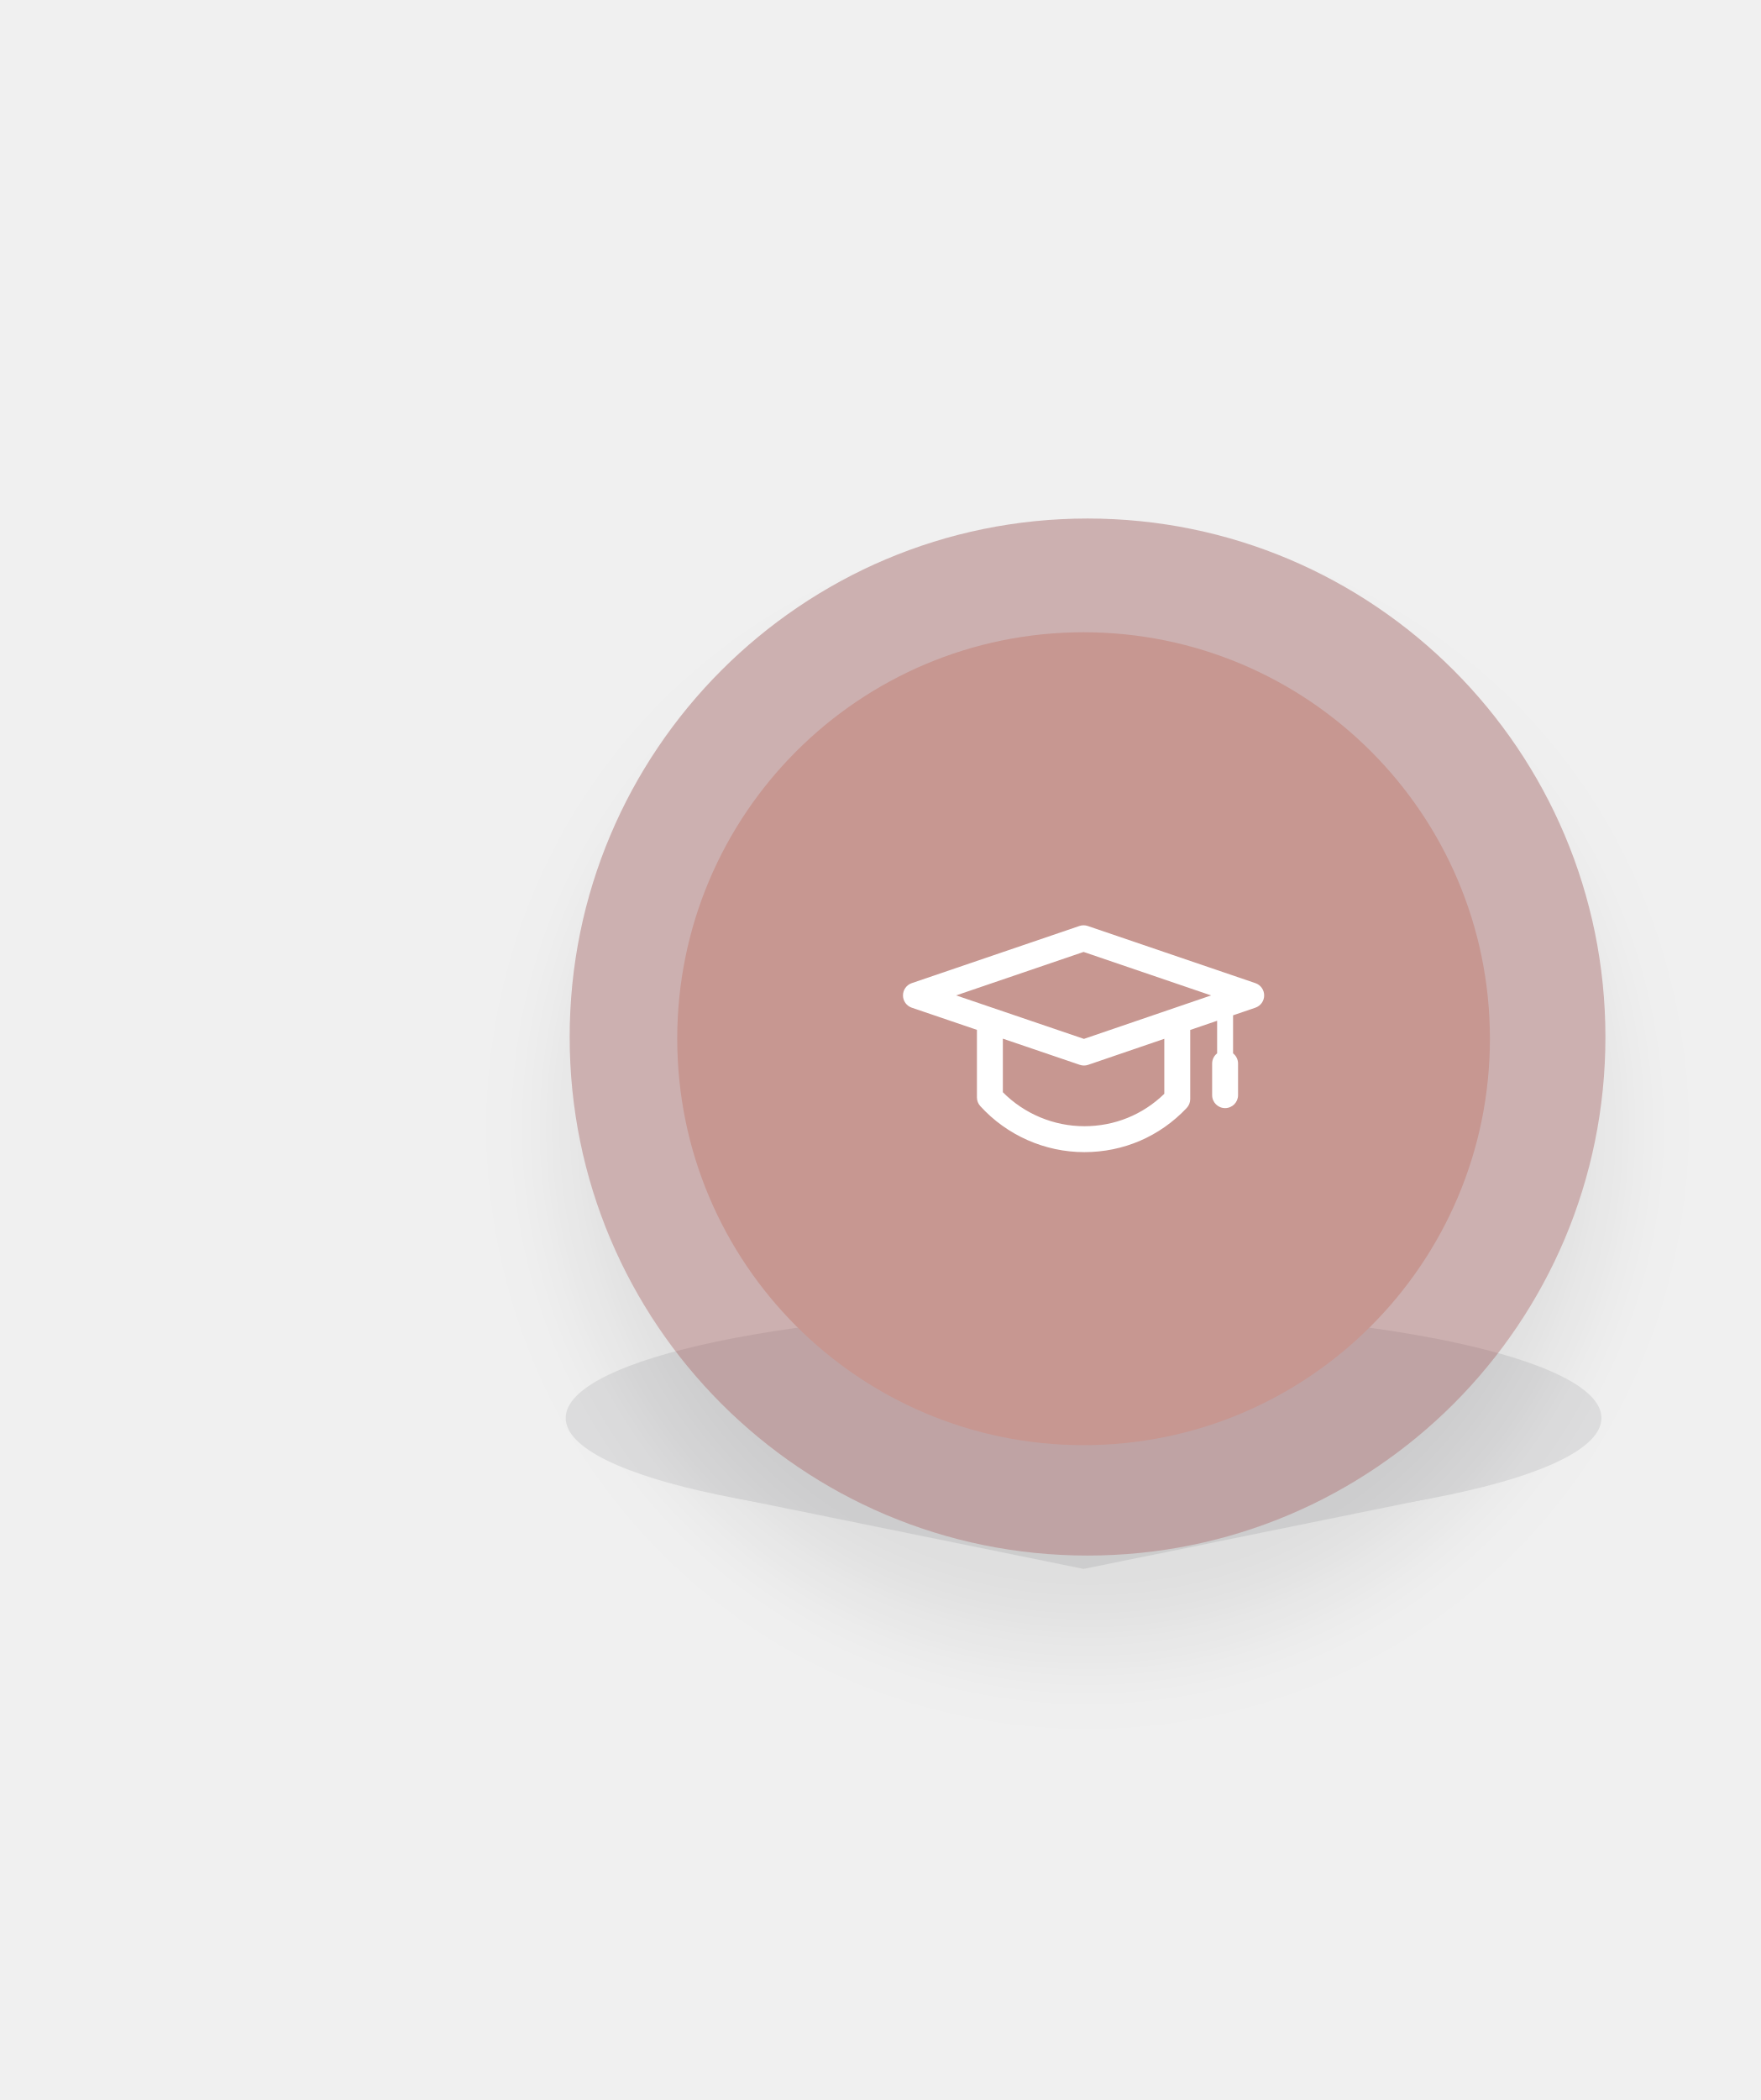
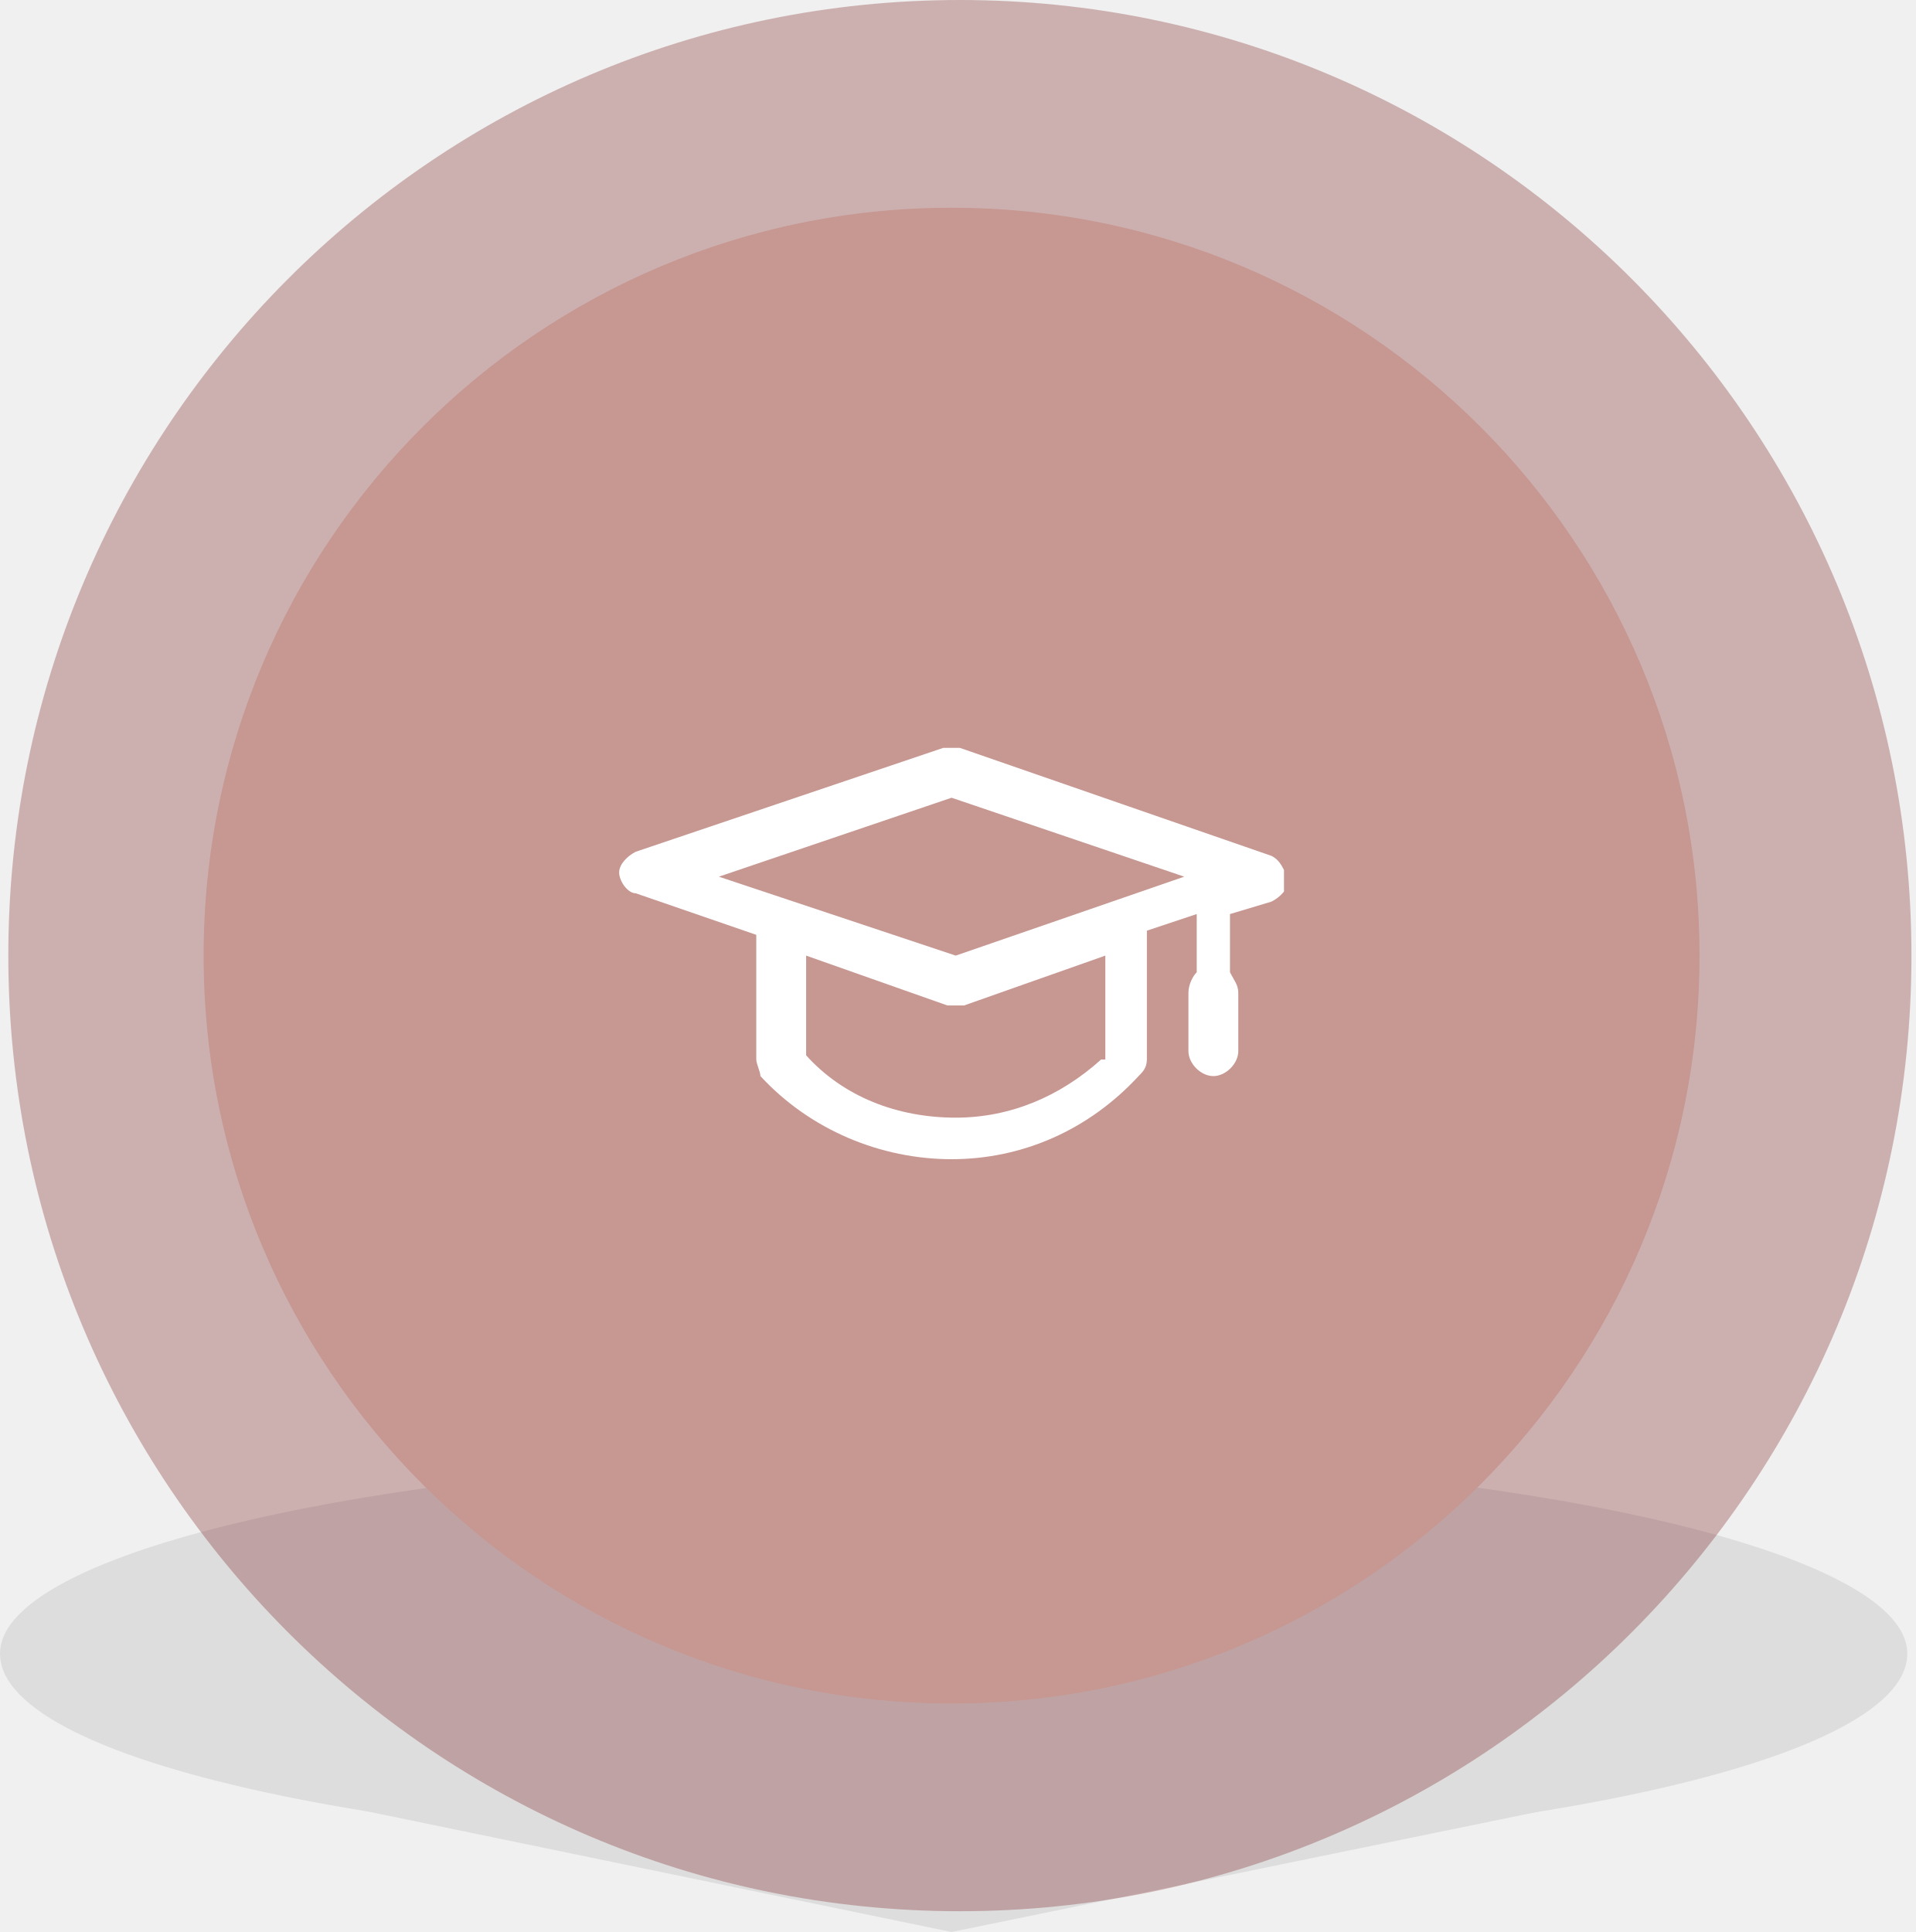
- <svg xmlns="http://www.w3.org/2000/svg" width="78" height="93" viewBox="0 0 78 93" fill="none">
-   <g opacity="0.1">
-     <path d="M70.941 62.798C70.941 65.448 60.67 67.597 48 67.597C35.33 67.597 25.059 65.448 25.059 62.798C25.059 60.148 35.33 58 48 58C60.67 58 70.941 60.148 70.941 62.798Z" fill="#31353A" />
-     <path d="M48 69.481L32.433 66.311H63.567L48 69.481Z" fill="#31353A" />
+ <svg xmlns="http://www.w3.org/2000/svg" xmlns:xlink="http://www.w3.org/1999/xlink" version="1.1" id="Слой_1" x="0px" y="0px" width="46.1px" height="46.5px" viewBox="0 0 46.1 46.5" style="enable-background:new 0 0 46.1 46.5;" xml:space="preserve">
+   <style type="text/css">
+ 	.st0{opacity:0.1;}
+ 	.st1{fill:#31353A;}
+ 	.st2{opacity:0.3;}
+ 	.st3{fill:#7A1B1B;}
+ 	.st4{fill:#C79791;}
+ 	.st5{clip-path:url(#SVGID_00000107552030412973982200000009301699504571747245_);}
+ 	.st6{fill:#FFFFFF;}
+ </style>
+   <g class="st0">
+     <path class="st1" d="M45.9,39.8c0,2.7-10.3,4.8-22.9,4.8C10.3,44.6,0,42.5,0,39.8C0,37.2,10.3,35,22.9,35   C35.6,35,45.9,37.2,45.9,39.8z" />
+     <path class="st1" d="M22.9,46.5L7.4,43.3h31.1L22.9,46.5z" />
  </g>
-   <g opacity="0.3" filter="url(#filter0_d_1_158)">
-     <ellipse cx="48.176" cy="45.926" rx="22.941" ry="22.963" fill="#7A1B1B" />
+   <g class="st2">
+     <ellipse class="st3" cx="23.1" cy="23" rx="22.9" ry="23" />
  </g>
-   <circle cx="48" cy="46" r="18" fill="#C79791" />
-   <g clip-path="url(#clip0_1_158)">
-     <path d="M55.611 43.539L48.185 41.008C48.065 40.967 47.935 40.967 47.815 41.008L40.389 43.539C40.156 43.619 40 43.837 40 44.083C40 44.328 40.157 44.547 40.389 44.626L43.276 45.608V48.6C43.276 48.743 43.329 48.88 43.426 48.986C44.605 50.28 46.285 51.023 48.035 51.023C49.767 51.023 51.377 50.329 52.567 49.069C52.668 48.962 52.724 48.821 52.724 48.675V45.612L53.916 45.205V46.648C53.782 46.753 53.695 46.916 53.695 47.1V48.5C53.695 48.817 53.952 49.074 54.269 49.074C54.586 49.074 54.843 48.817 54.843 48.5V47.1C54.843 46.916 54.756 46.753 54.622 46.648V44.964L55.611 44.626C55.844 44.546 56 44.328 56 44.082C56 43.837 55.844 43.618 55.611 43.539ZM51.576 48.44C50.623 49.367 49.374 49.875 48.035 49.875C46.68 49.875 45.376 49.329 44.424 48.37V45.998L47.832 47.157C47.892 47.178 47.954 47.188 48.017 47.188C48.079 47.188 48.142 47.178 48.202 47.157L51.576 46.004V48.44H51.576ZM48.016 46.008L42.354 44.082L48 42.157L53.649 44.083L48.016 46.008Z" fill="white" />
+   <circle class="st4" cx="22.9" cy="23" r="18" />
+   <g>
+     <defs>
+       <rect id="SVGID_1_" x="14.9" y="15" width="16" height="16" />
+     </defs>
+     <clipPath id="SVGID_00000098211687114377450710000000877621724010527407_">
+       <use xlink:href="#SVGID_1_" style="overflow:visible;" />
+     </clipPath>
+     <g style="clip-path:url(#SVGID_00000098211687114377450710000000877621724010527407_);">
+       <path class="st6" d="M30.6,20.6L23.1,18c-0.1,0-0.3,0-0.4,0l-7.4,2.5c-0.2,0.1-0.4,0.3-0.4,0.5c0,0.2,0.2,0.5,0.4,0.5l2.9,1v3    c0,0.1,0.1,0.3,0.1,0.4c1.2,1.3,2.9,2,4.6,2c1.7,0,3.3-0.7,4.5-2c0.1-0.1,0.2-0.2,0.2-0.4v-3.1l1.2-0.4v1.4    c-0.1,0.1-0.2,0.3-0.2,0.5v1.4c0,0.3,0.3,0.6,0.6,0.6c0.3,0,0.6-0.3,0.6-0.6v-1.4c0-0.2-0.1-0.3-0.2-0.5V22l1-0.3    c0.2-0.1,0.4-0.3,0.4-0.5C30.9,20.9,30.8,20.7,30.6,20.6z M26.5,25.5c-1,0.9-2.2,1.4-3.5,1.4c-1.4,0-2.7-0.5-3.6-1.5V23l3.4,1.2    c0.1,0,0.1,0,0.2,0c0.1,0,0.1,0,0.2,0l3.4-1.2V25.5L26.5,25.5z M23,23l-5.7-1.9l5.6-1.9l5.6,1.9L23,23z" />
+     </g>
  </g>
-   <defs>
-     <filter id="filter0_d_1_158" x="21.235" y="22.963" width="53.882" height="53.926" filterUnits="userSpaceOnUse" color-interpolation-filters="sRGB">
-       <feFlood flood-opacity="0" result="BackgroundImageFix" />
-       <feColorMatrix in="SourceAlpha" type="matrix" values="0 0 0 0 0 0 0 0 0 0 0 0 0 0 0 0 0 0 127 0" result="hardAlpha" />
-       <feOffset dy="4" />
-       <feGaussianBlur stdDeviation="2" />
-       <feColorMatrix type="matrix" values="0 0 0 0 0 0 0 0 0 0 0 0 0 0 0 0 0 0 0.25 0" />
-       <feBlend mode="normal" in2="BackgroundImageFix" result="effect1_dropShadow_1_158" />
-       <feBlend mode="normal" in="SourceGraphic" in2="effect1_dropShadow_1_158" result="shape" />
-     </filter>
-     <clipPath id="clip0_1_158">
-       <rect width="16" height="16" fill="white" transform="translate(40 38)" />
-     </clipPath>
-   </defs>
</svg>
